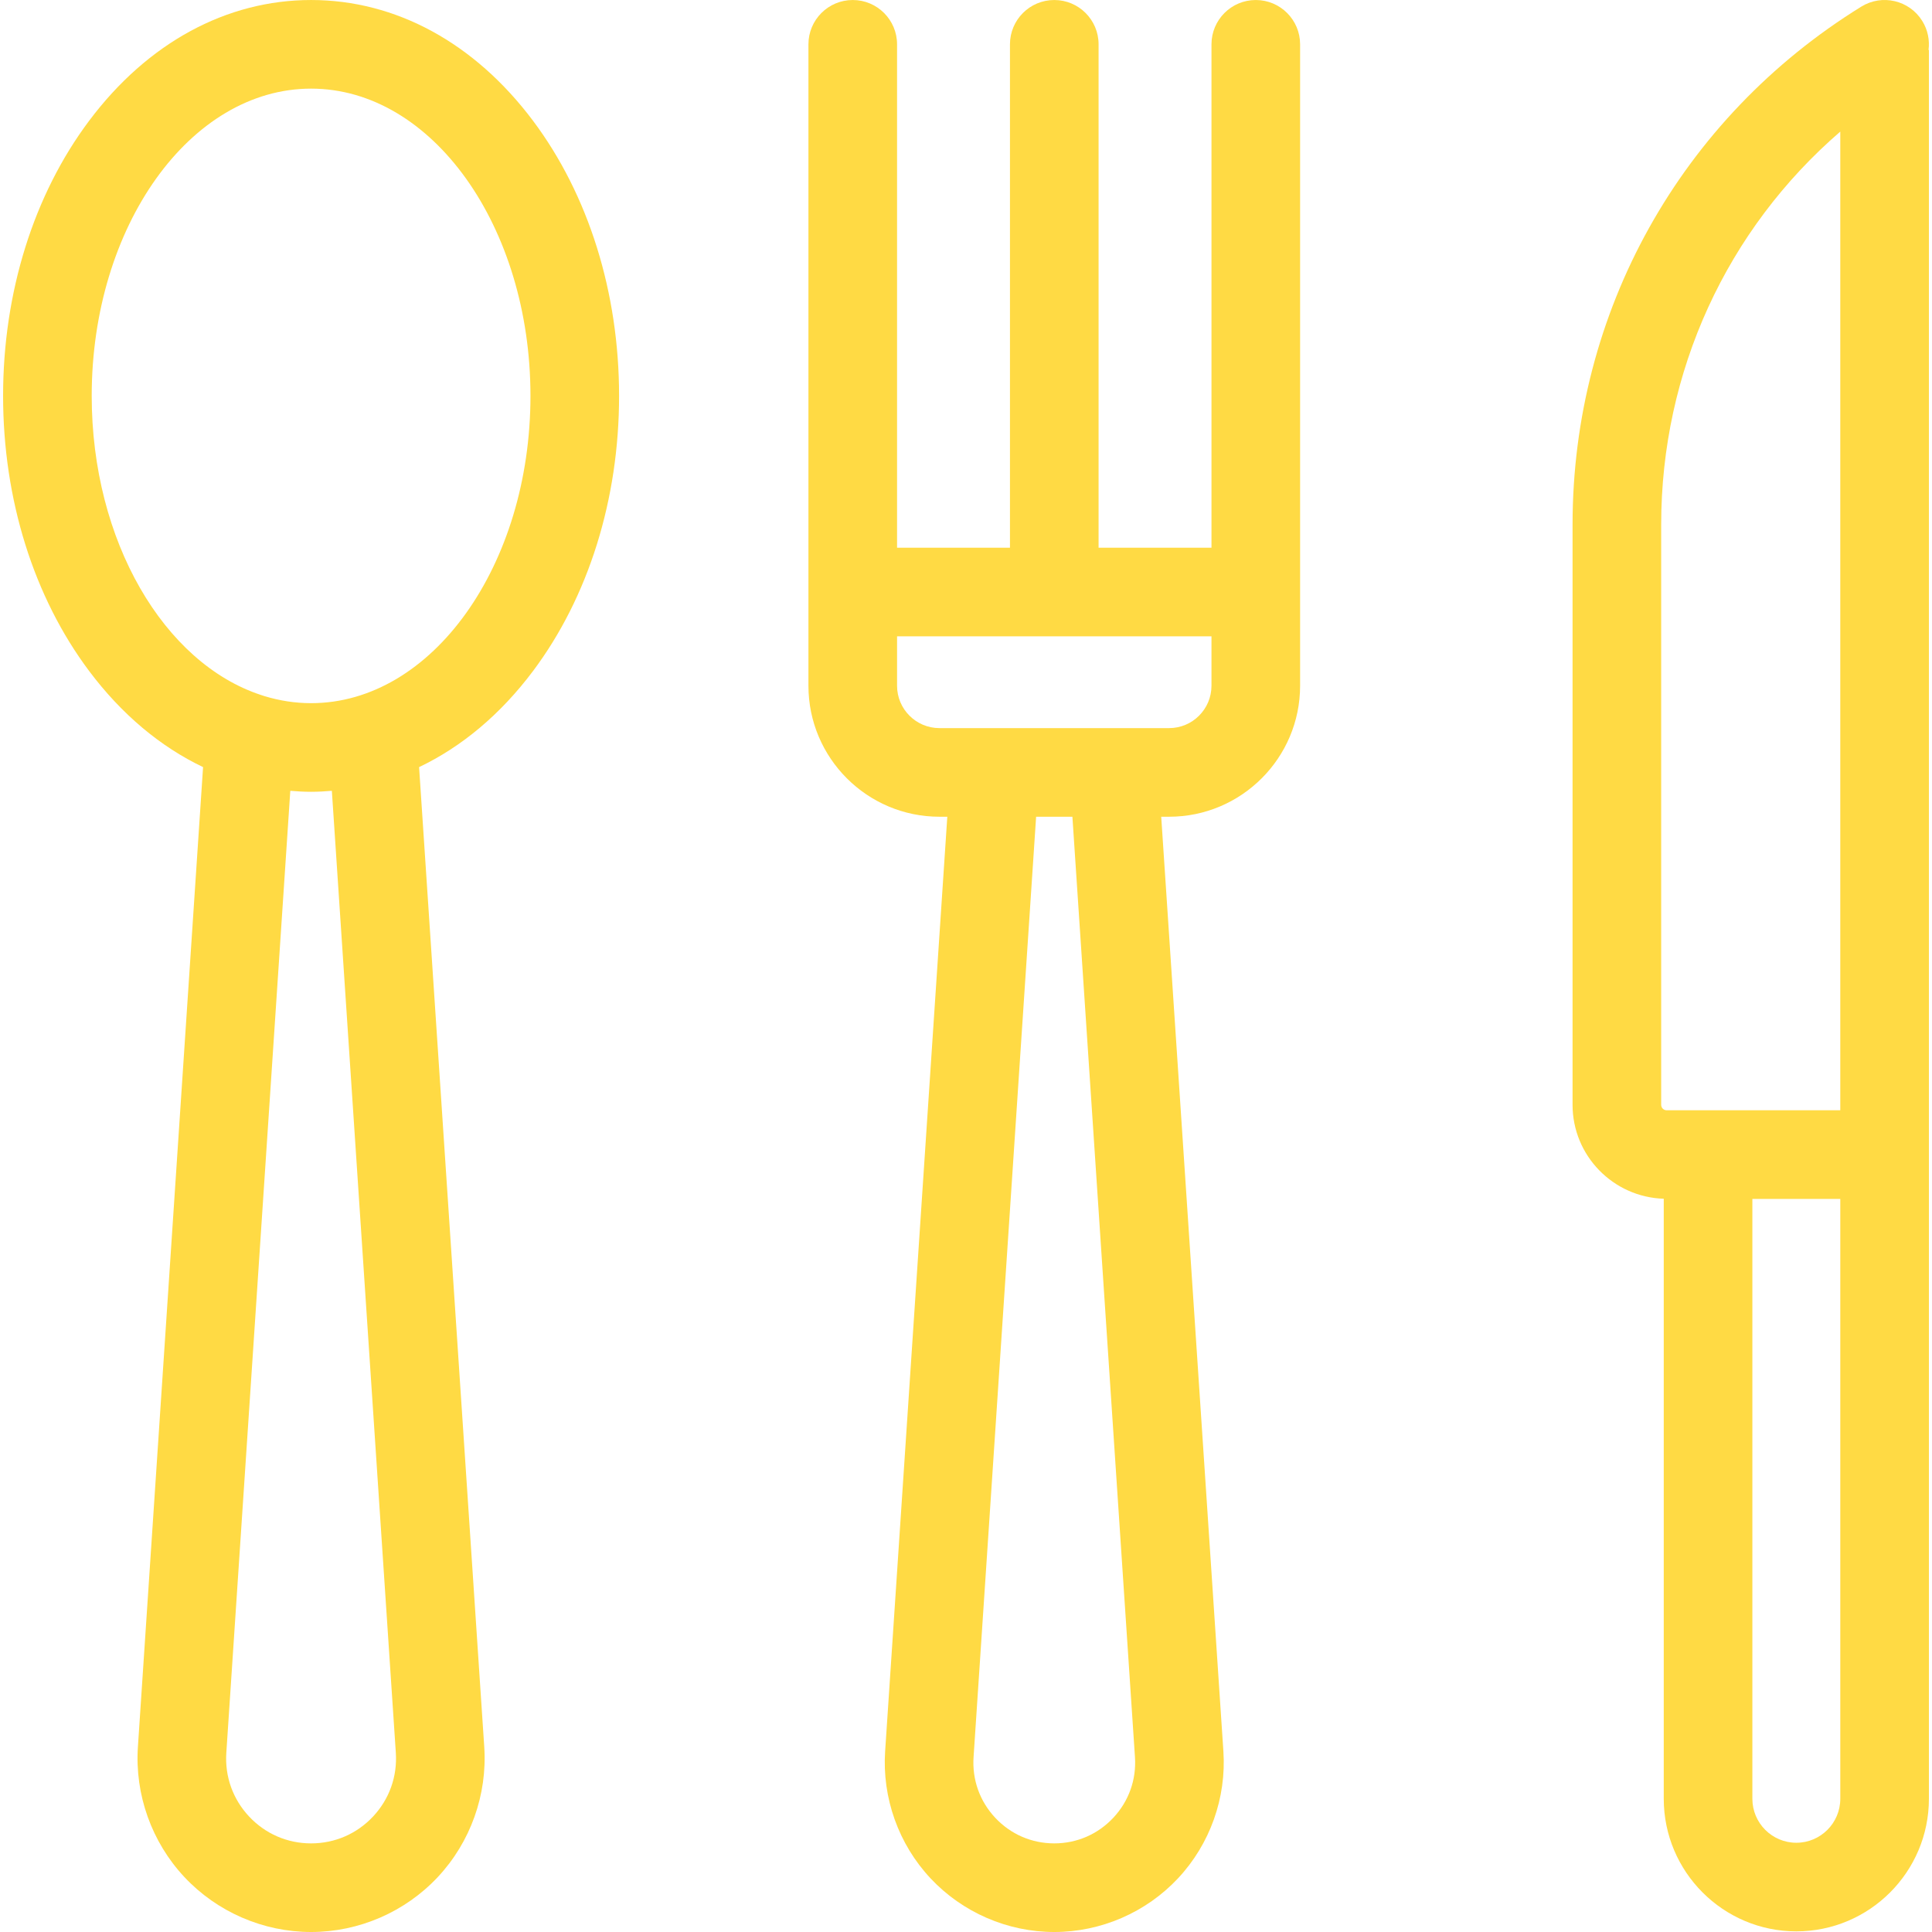
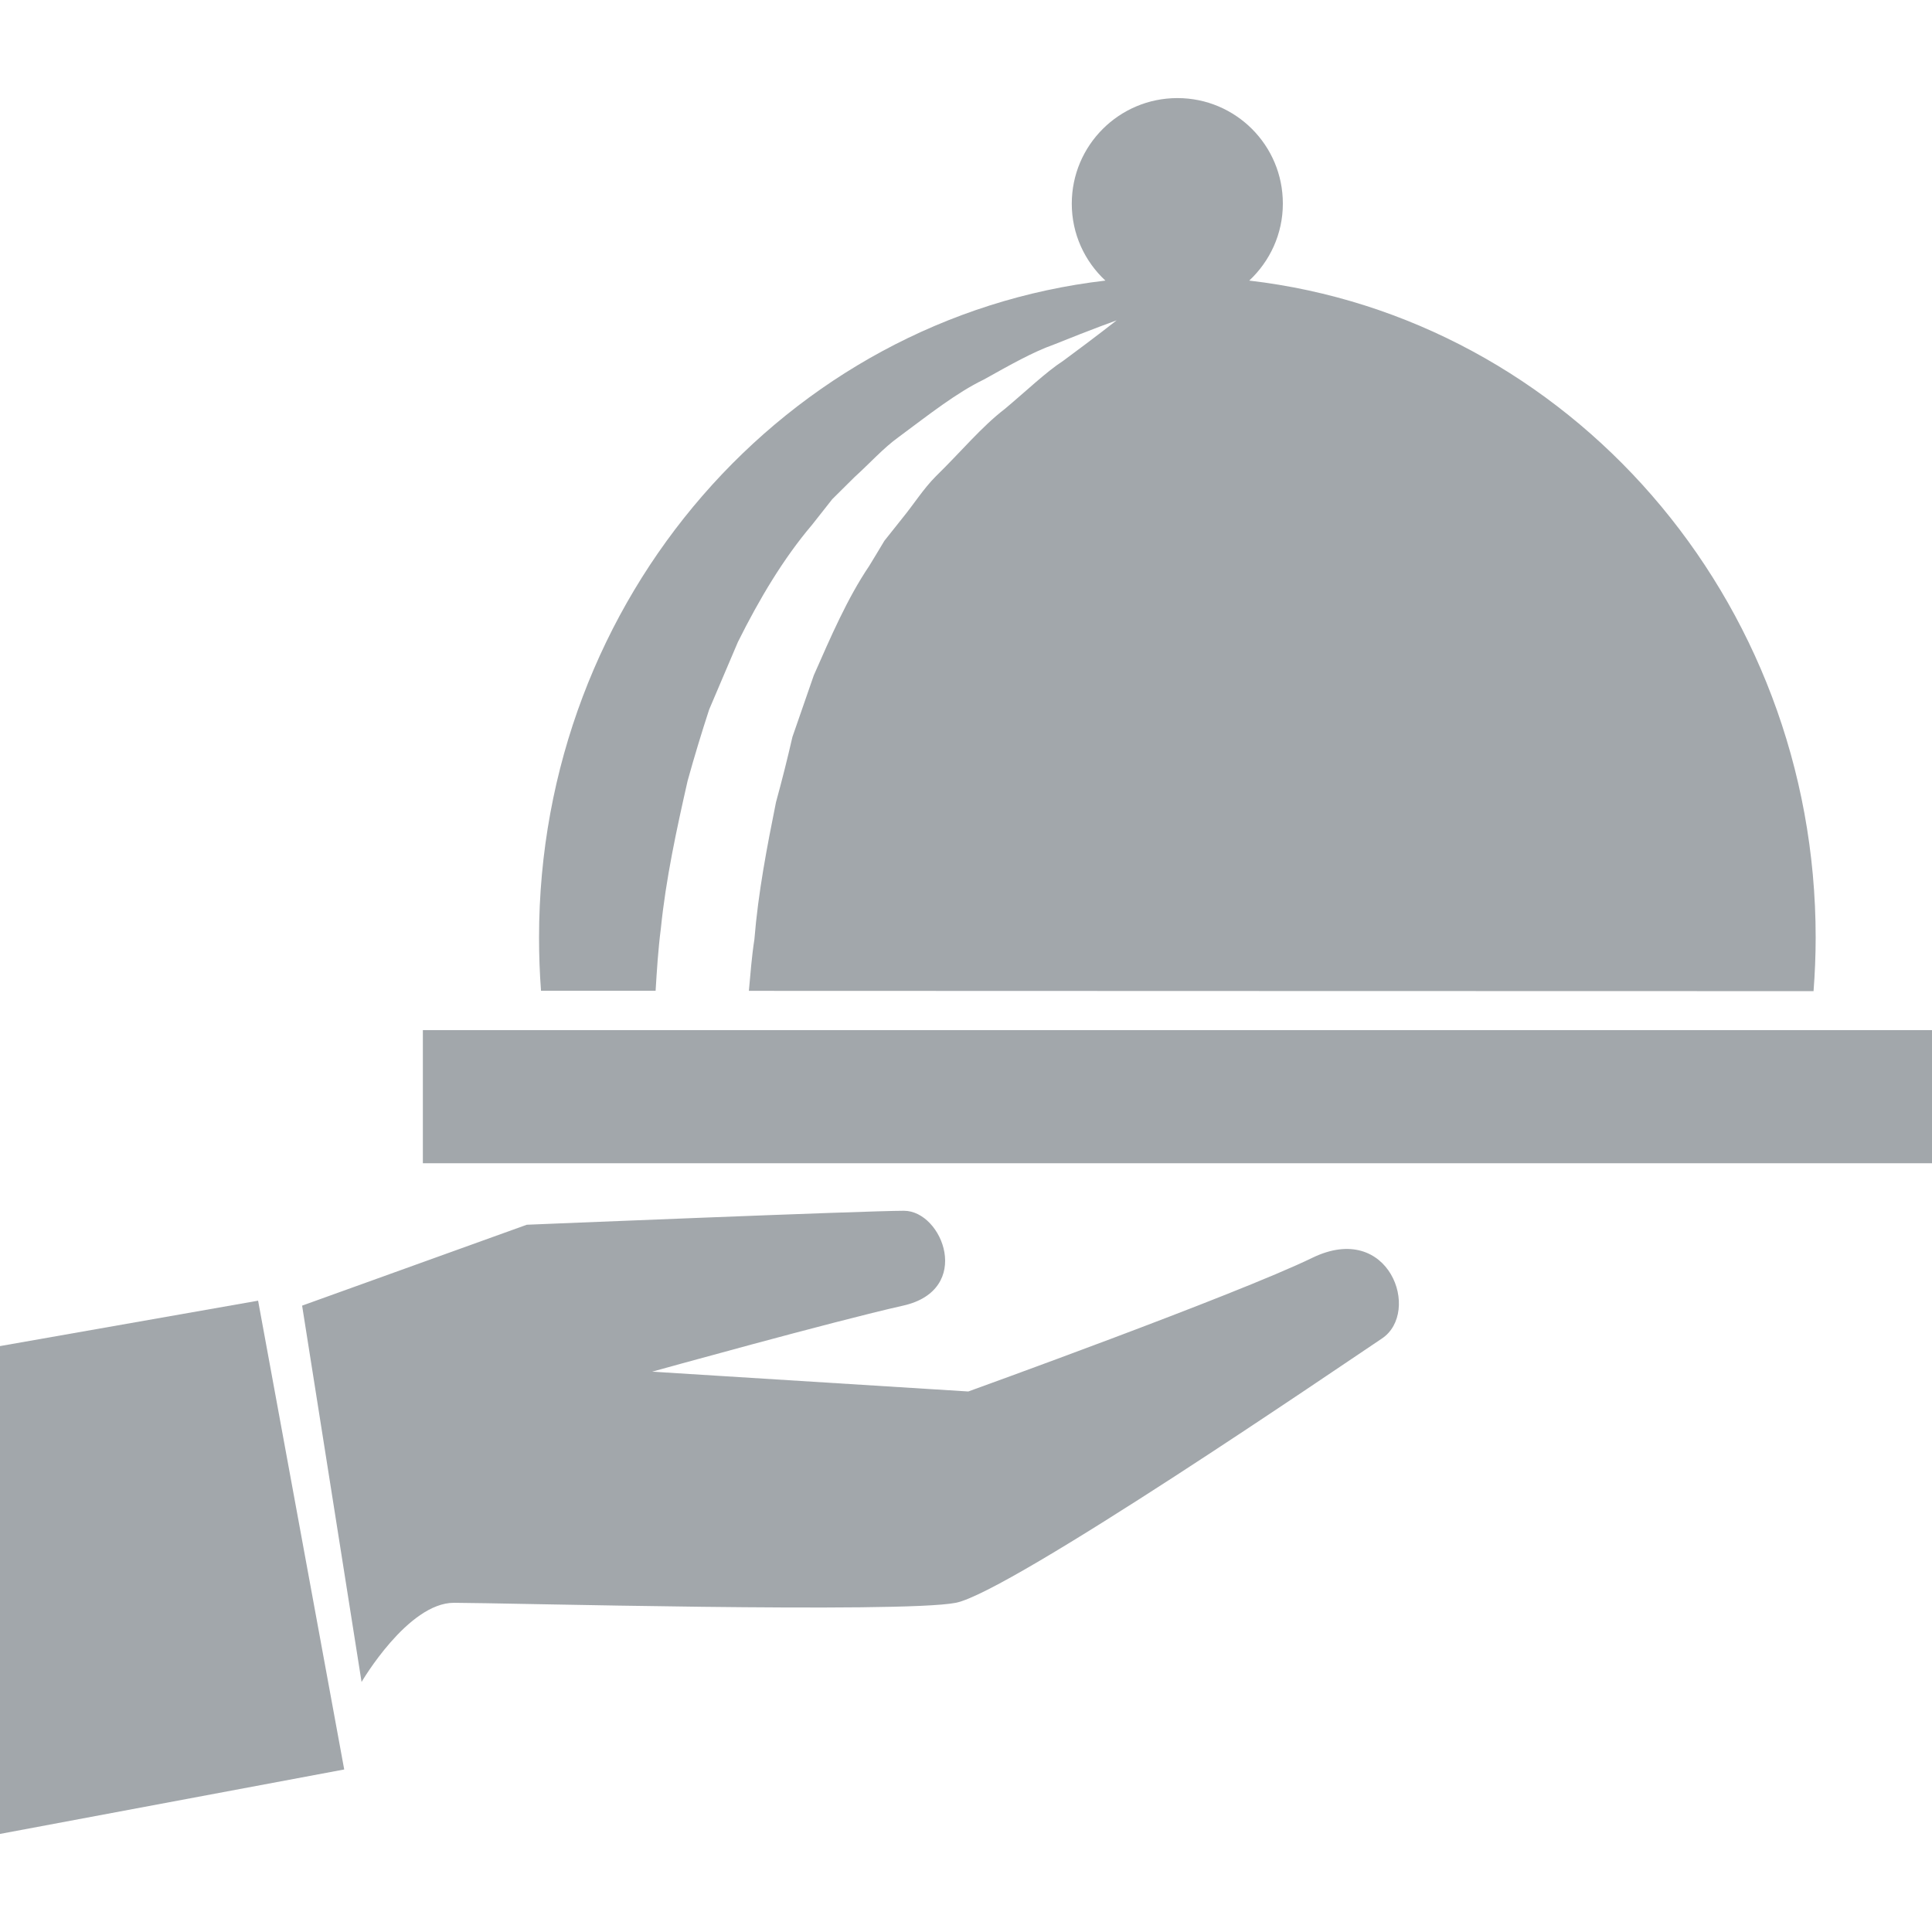
- <svg xmlns="http://www.w3.org/2000/svg" version="1.1" id="Layer_1" x="0px" y="0px" viewBox="0 0 512.001 512.001" style="enable-background:new 0 0 512.001 512.001;" xml:space="preserve" width="512px" height="512px">
+ <svg xmlns="http://www.w3.org/2000/svg" version="1.1" id="Capa_1" x="0px" y="0px" width="512px" height="512px" viewBox="0 0 380.721 380.722" style="enable-background:new 0 0 380.721 380.722;" xml:space="preserve">
  <g>
    <g>
-       <path d="M141.247,31.99C125.777,11.362,104.892,0.003,82.44,0.003c-22.451,0-43.335,11.36-58.806,31.986    C8.921,51.606,0.819,77.505,0.819,104.916c0,27.412,8.102,53.31,22.816,72.927c8.605,11.473,18.888,20.068,30.18,25.446    L36.546,462.948c-0.842,12.653,3.645,25.221,12.309,34.48c8.665,9.261,20.909,14.573,33.591,14.573    c12.679,0,24.917-5.309,33.579-14.565c8.664-9.26,13.151-21.83,12.307-34.486l-17.269-259.656    c11.294-5.379,21.578-13.974,30.184-25.449c14.712-19.617,22.816-45.517,22.816-72.927S155.961,51.607,141.247,31.99z     M98.874,481.389c-4.3,4.596-10.135,7.127-16.429,7.127c-6.299,0-12.138-2.533-16.442-7.132c-4.302-4.6-6.442-10.592-6.025-16.875    l16.954-254.934c1.826,0.153,3.659,0.258,5.508,0.258c1.848,0,3.68-0.106,5.505-0.258l16.954,254.934    C105.316,470.795,103.178,476.79,98.874,481.389z M82.44,186.346c-4.207,0-8.308-0.645-12.264-1.839    c-0.328-0.121-0.66-0.232-1-0.324c-25.683-8.431-44.872-40.759-44.872-79.266c0-44.899,26.08-81.429,58.136-81.429    c32.057,0,58.138,36.529,58.138,81.429C140.578,149.817,114.498,186.346,82.44,186.346z" fill="#FFDA44" />
-     </g>
-   </g>
-   <g>
-     <g>
-       <path d="M511.18,305.92V13.222l-0.099,0.043c0.339-2.587-0.174-5.303-1.653-7.696c-3.41-5.516-10.645-7.223-16.164-3.813    c-47.905,29.617-76.509,80.916-76.518,137.229c0,0.008-0.001,0.015-0.001,0.022v153.781c0,13.493,10.783,24.483,24.169,24.891    V476.7c0,19.373,15.761,35.134,35.134,35.134c19.373,0,35.135-15.761,35.135-35.134V305.979    C511.182,305.959,511.18,305.94,511.18,305.92z M441.675,294.235c-0.8-0.001-1.444-0.647-1.444-1.445V139.028    c0-0.005,0.001-0.009,0.001-0.014c0-40.621,17.413-78.189,47.462-104.139v259.36H441.675z M487.697,476.702    c0,6.423-5.225,11.649-11.65,11.649c-6.423,0-11.649-5.225-11.649-11.649V317.721h23.299V476.702z" fill="#FFDA44" />
-     </g>
-   </g>
-   <g>
-     <g>
-       <path d="M332.799,0.003c-6.485,0-11.743,5.257-11.743,11.743v133.4h-29.92v-133.4c0-6.485-5.258-11.743-11.743-11.743    c-6.485,0-11.743,5.257-11.743,11.743v133.4h-29.92v-133.4c0-6.485-5.258-11.743-11.743-11.743s-11.743,5.257-11.743,11.743    v169.984c0,19.14,15.573,34.714,34.714,34.714h2.089l-16.475,247.65c-0.827,12.352,3.551,24.624,12.013,33.67    c8.463,9.049,20.42,14.238,32.807,14.238c12.385,0,24.342-5.189,32.806-14.237c8.461-9.045,12.839-21.318,12.013-33.666    l-16.476-247.655h2.093c19.142,0,34.715-15.573,34.715-34.714V11.745C344.541,5.26,339.283,0.003,332.799,0.003z M295.045,481.72    c-4.098,4.382-9.658,6.795-15.654,6.795s-11.556-2.413-15.654-6.795c-4.096-4.379-6.132-10.082-5.732-16.063l16.578-249.215h9.615    l16.579,249.218C301.177,471.638,299.142,477.341,295.045,481.72z M321.055,181.729c0.001,6.192-5.036,11.228-11.228,11.228    h-46.622c-0.015,0.001-0.031-0.001-0.046,0h-14.2c-6.192,0-11.228-5.036-11.228-11.228v-13.1h83.324V181.729z" fill="#FFDA44" />
+       <path d="M129.194,195.246c0.25-4.072,0.5-8.15,1.034-12.269c0.987-9.766,3.108-19.572,5.275-29.111    c1.319-4.758,2.748-9.458,4.247-14.053c1.917-4.485,3.793-8.946,5.664-13.303c4.235-8.505,8.97-16.452,14.622-23.104    c1.342-1.714,2.672-3.375,3.974-5.042c1.487-1.487,2.975-2.928,4.409-4.369c3.027-2.736,5.652-5.699,8.674-7.872    c6.023-4.461,11.352-8.702,16.777-11.328c5.229-2.917,9.713-5.449,13.756-6.878c7.924-3.189,12.421-4.792,12.421-4.792    s-3.835,3.044-10.538,7.982c-3.463,2.26-7.134,5.827-11.503,9.481c-4.555,3.485-8.679,8.481-13.582,13.269    c-2.452,2.446-4.356,5.519-6.675,8.348c-1.127,1.441-2.283,2.893-3.475,4.369c-0.964,1.627-1.963,3.259-2.974,4.926    c-4.328,6.414-7.563,13.943-10.934,21.582c-1.383,3.997-2.782,8.052-4.212,12.147c-0.976,4.258-2.056,8.562-3.235,12.85    c-1.772,8.812-3.509,17.8-4.259,27.042c-0.522,3.352-0.772,6.733-1.086,10.137c73.436,0.012,130.274,0.058,209.805,0.058    c0.267-3.486,0.418-7.018,0.418-10.567c0-66.981-48.811-122.147-111.621-129.455c4.055-3.793,6.623-9.173,6.623-15.157    c0.023-11.502-9.295-20.809-20.774-20.809c-11.491,0-20.82,9.307-20.82,20.809c0,5.996,2.556,11.363,6.622,15.157    c-62.805,7.308-111.603,62.474-111.603,129.455c0,3.538,0.127,7.023,0.389,10.498    C114.369,195.246,121.857,195.246,129.194,195.246z" fill="#a2a7ab" />
+       <rect x="83.329" y="202.995" width="297.392" height="26.236" fill="#a2a7ab" />
+       <path d="M258.631,247.855c-15.115,7.343-67.818,26.351-67.818,26.351l-62.299-3.903c0,0,35.635-9.911,49.449-13.013    c13.838-3.091,7.819-18.694,0.168-18.694c-7.65,0-74.324,2.753-74.324,2.753L59.534,257.29l11.717,74.162    c0,0,9.115-15.604,18.207-15.604c9.126,0,88.174,2.103,98.904,0c10.736-2.127,76.126-46.859,83.957-52.076    C280.115,258.579,273.805,240.501,258.631,247.855z" fill="#a2a7ab" />
+       <polygon points="0,265.261 0,361.394 67.83,348.694 50.861,256.313   " fill="#a2a7ab" />
    </g>
  </g>
  <g>
</g>
  <g>
</g>
  <g>
</g>
  <g>
</g>
  <g>
</g>
  <g>
</g>
  <g>
</g>
  <g>
</g>
  <g>
</g>
  <g>
</g>
  <g>
</g>
  <g>
</g>
  <g>
</g>
  <g>
</g>
  <g>
</g>
</svg>
